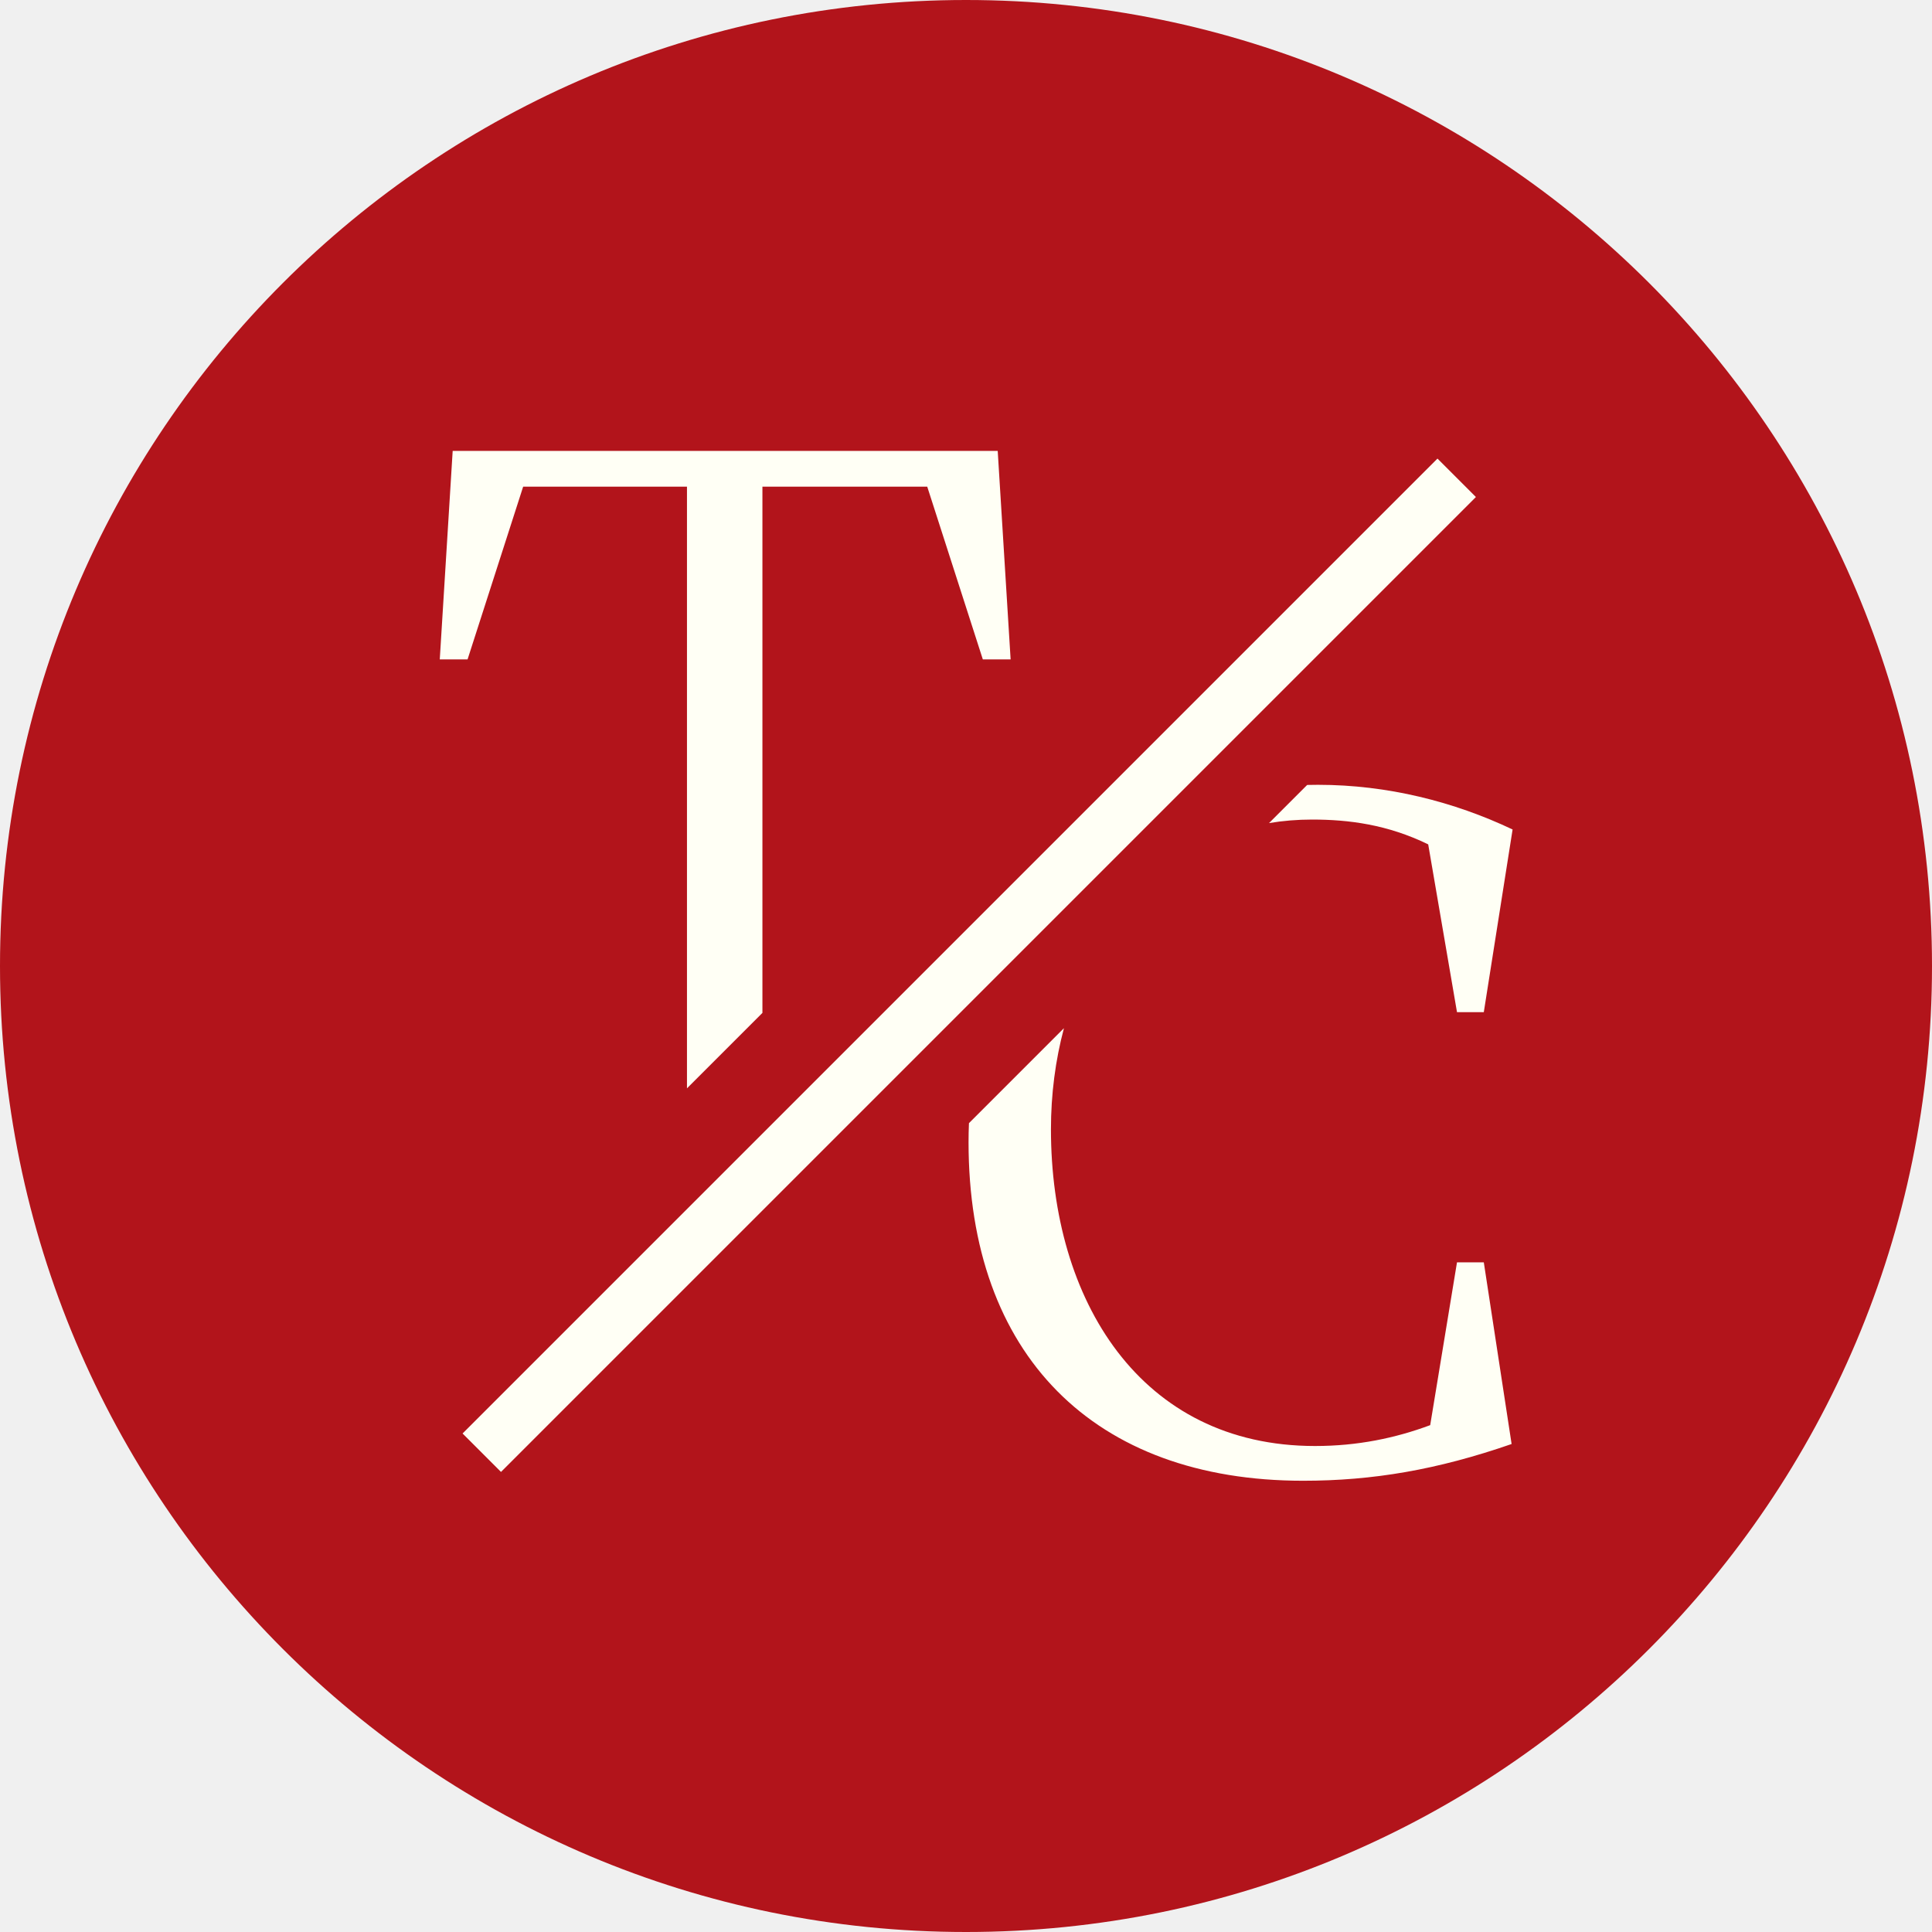
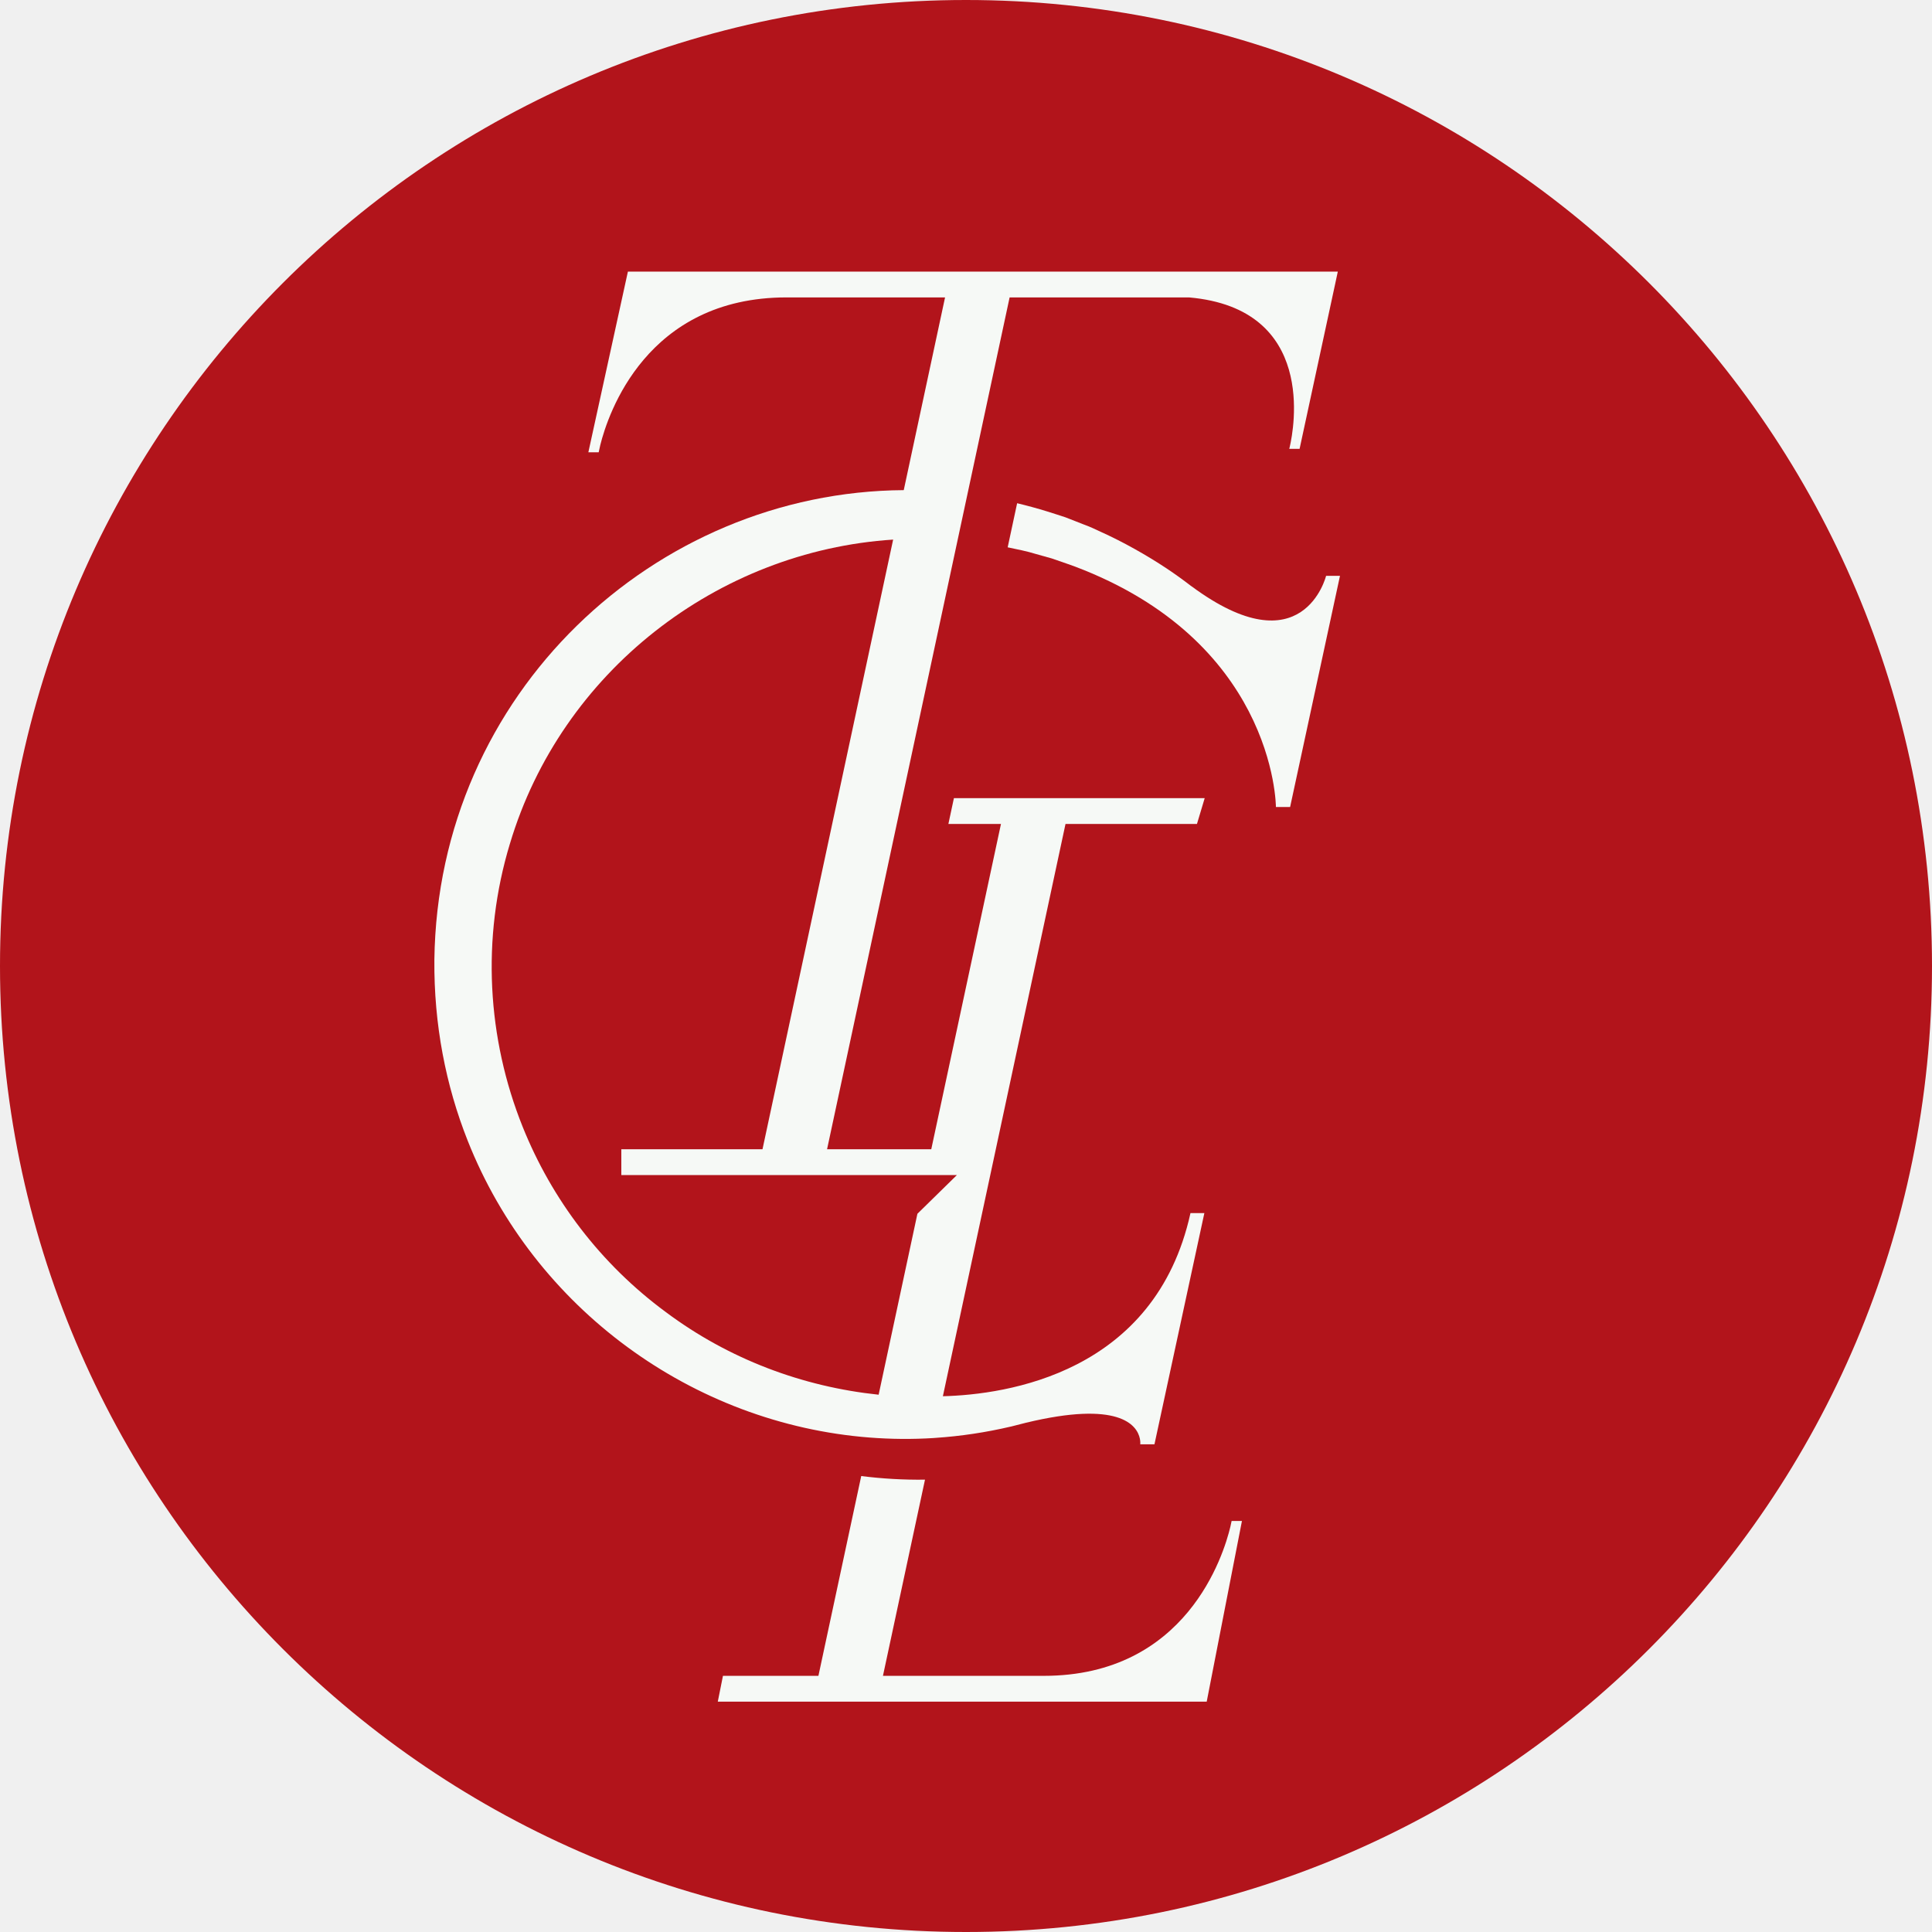
- <svg xmlns="http://www.w3.org/2000/svg" version="1.1" width="288" height="288">
-   <svg version="1.1" width="288" height="288">
-     <svg width="288" height="288" viewBox="0 0 288 288" fill="none">
-       <circle cx="144" cy="144" r="144" fill="#B2141B" />
-       <path d="M158.6 153.269C157.325 158.049 156.663 163.136 156.663 168.344C156.663 193.799 169.983 215.554 196.029 215.554C202.393 215.554 208.017 214.369 213.197 212.445L217.192 188.175H221.188L225.332 215.257C214.233 219.105 204.613 220.733 194.253 220.733C163.027 220.733 144.38 201.938 144.38 170.267C144.38 169.314 144.4 168.367 144.441 167.428L158.6 153.269Z" fill="#FFFFF5" />
-       <path d="M220.01 74.089L74.682 219.418L68.953 213.689L214.281 68.36L220.01 74.089Z" fill="#FFFFF5" />
-       <path d="M150.651 98.293H146.508L138.22 72.543H113.653V150.992L102.406 162.239V72.543H77.987L69.7 98.293H65.556L67.48 67.215H148.727L150.651 98.293Z" fill="#FFFFF5" />
-       <path d="M196.473 116.99C206.833 116.99 216.748 119.506 225.48 123.65L221.188 150.881H217.192L212.901 125.87C206.833 122.91 201.061 122.17 195.585 122.17C193.365 122.17 191.226 122.35 189.172 122.696L194.857 117.011C195.393 116.998 195.931 116.99 196.473 116.99Z" fill="#FFFFF5" />
+ <svg xmlns="http://www.w3.org/2000/svg" version="1.1" width="256" height="256">
+   <svg version="1.1" width="256" height="256">
+     <svg width="256" height="256" viewBox="0 0 256 256" fill="none">
+       <g clip-path="url(#clip0_516_92)">
+         <circle cx="128" cy="128" r="128" fill="#B2141B" />
+         <path d="M163.031 202.298C162.145 206.013 157.223 222.058 138.305 222.058H158.797H116.995L122.567 196.063C119.721 196.1 116.899 195.936 114.118 195.584L108.444 222.058H95.795L95.111 225.479H159.895L164.564 201.535H163.196L163.031 202.298Z" fill="#F6F9F6" />
+         <path d="M175.714 76.298C175.714 76.298 172.687 88.656 157.863 77.669L157.883 77.693C156.809 76.866 155.711 76.069 154.583 75.32C151.874 73.524 148.802 71.8 145.84 70.462C145.176 70.144 144.239 69.717 143.538 69.471L141.198 68.554C140.405 68.287 139.604 68.041 138.807 67.784C137.463 67.367 136.119 67.004 134.775 66.679L133.523 72.522C134.72 72.771 136.167 73.062 137.176 73.383L139.372 73.999L141.527 74.745C141.838 74.854 142.149 74.967 142.461 75.08C155.404 79.982 162.05 87.65 165.463 94.238C169.065 101.192 169.065 106.935 169.065 106.935H170.946L177.555 76.301H175.714V76.298Z" fill="#F6F9F6" />
+         <path d="M123.747 190.542C123.826 190.538 123.908 190.528 123.986 190.525C127.297 190.302 130.632 189.807 133.964 189.023H133.971C134.043 189.006 134.108 188.989 134.176 188.972C134.771 188.828 135.366 188.678 135.962 188.517C139.02 187.782 141.465 187.429 143.415 187.344C147.365 187.173 149.291 188.086 150.228 189.088C151.248 190.179 151.09 191.377 151.09 191.377H152.972L159.583 160.743H157.743C153.067 181.967 133.369 184.792 124.937 185.008L141.185 109.182H158.602L159.628 105.762H126.398L125.666 109.182H132.633L123.398 152.28H109.59L133.779 39.408H157.548C174.514 40.892 171.439 56.873 170.902 59.192L170.833 59.476H172.202L176.901 37.697L177.267 35.987H83.201L77.96 59.931H79.329L79.544 58.959C80.557 54.889 85.636 39.408 104.219 39.408H125.225L119.752 64.945C86.734 65.168 58.005 91.878 57.557 127.16C57.482 135.763 59.072 143.832 61.97 151.145C70.794 173.419 91.8 188.657 115.21 190.48C118.025 190.699 120.877 190.727 123.747 190.545V190.542ZM67.569 111.792C74.369 89.015 95.066 73.004 118.346 71.499L101.035 152.28H82.328V155.701H126.795L121.561 160.832L116.424 184.806C106.368 183.756 96.578 180.103 88.229 173.86C79.561 167.474 73.107 158.902 69.259 149.318C64.559 137.607 63.752 124.386 67.566 111.792H67.569Z" fill="#F6F9F6" />
+       </g>
+       <defs>
+         <clipPath id="clip0_516_92">
+           <rect width="256" height="256" fill="white" />
+         </clipPath>
+       </defs>
    </svg>
  </svg>
  <style>@media (prefers-color-scheme: light) { :root { filter: none; } }
- @media (prefers-color-scheme: dark) { :root { filter: none; } }
+ @media (prefers-color-scheme: dark) { :root { filter: contrast(1) brightness(1.2); } }
</style>
</svg>
